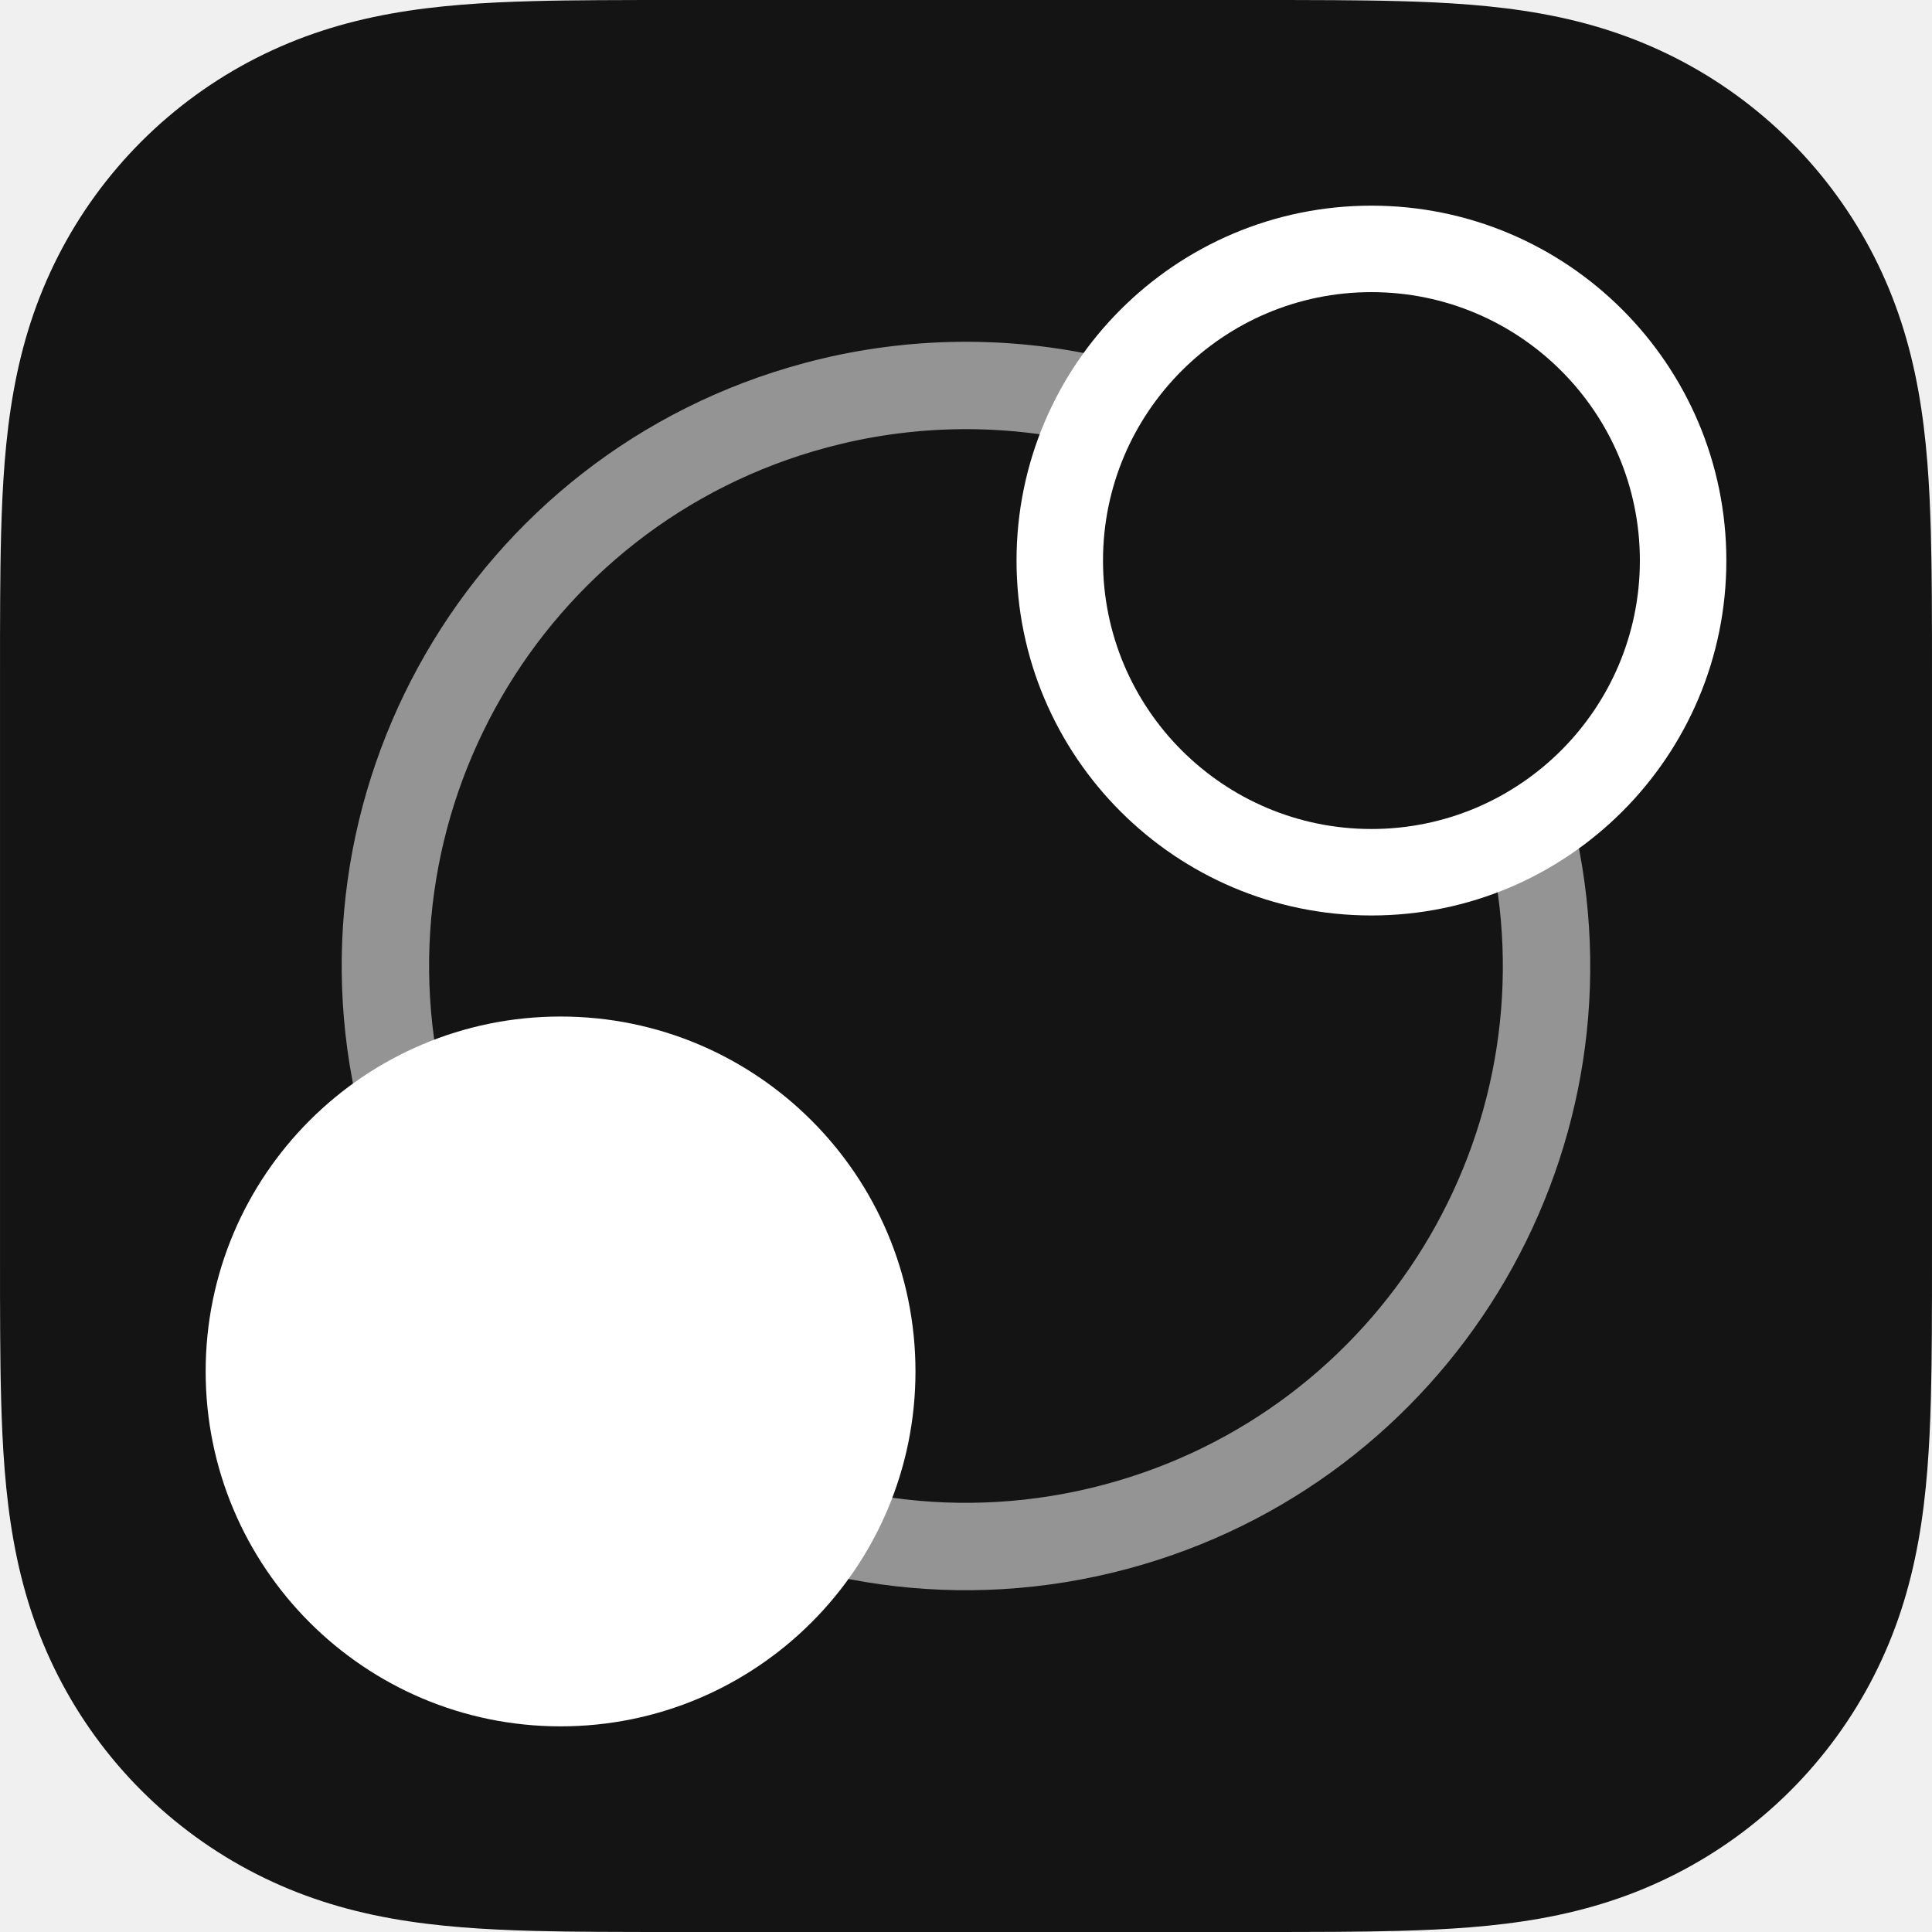
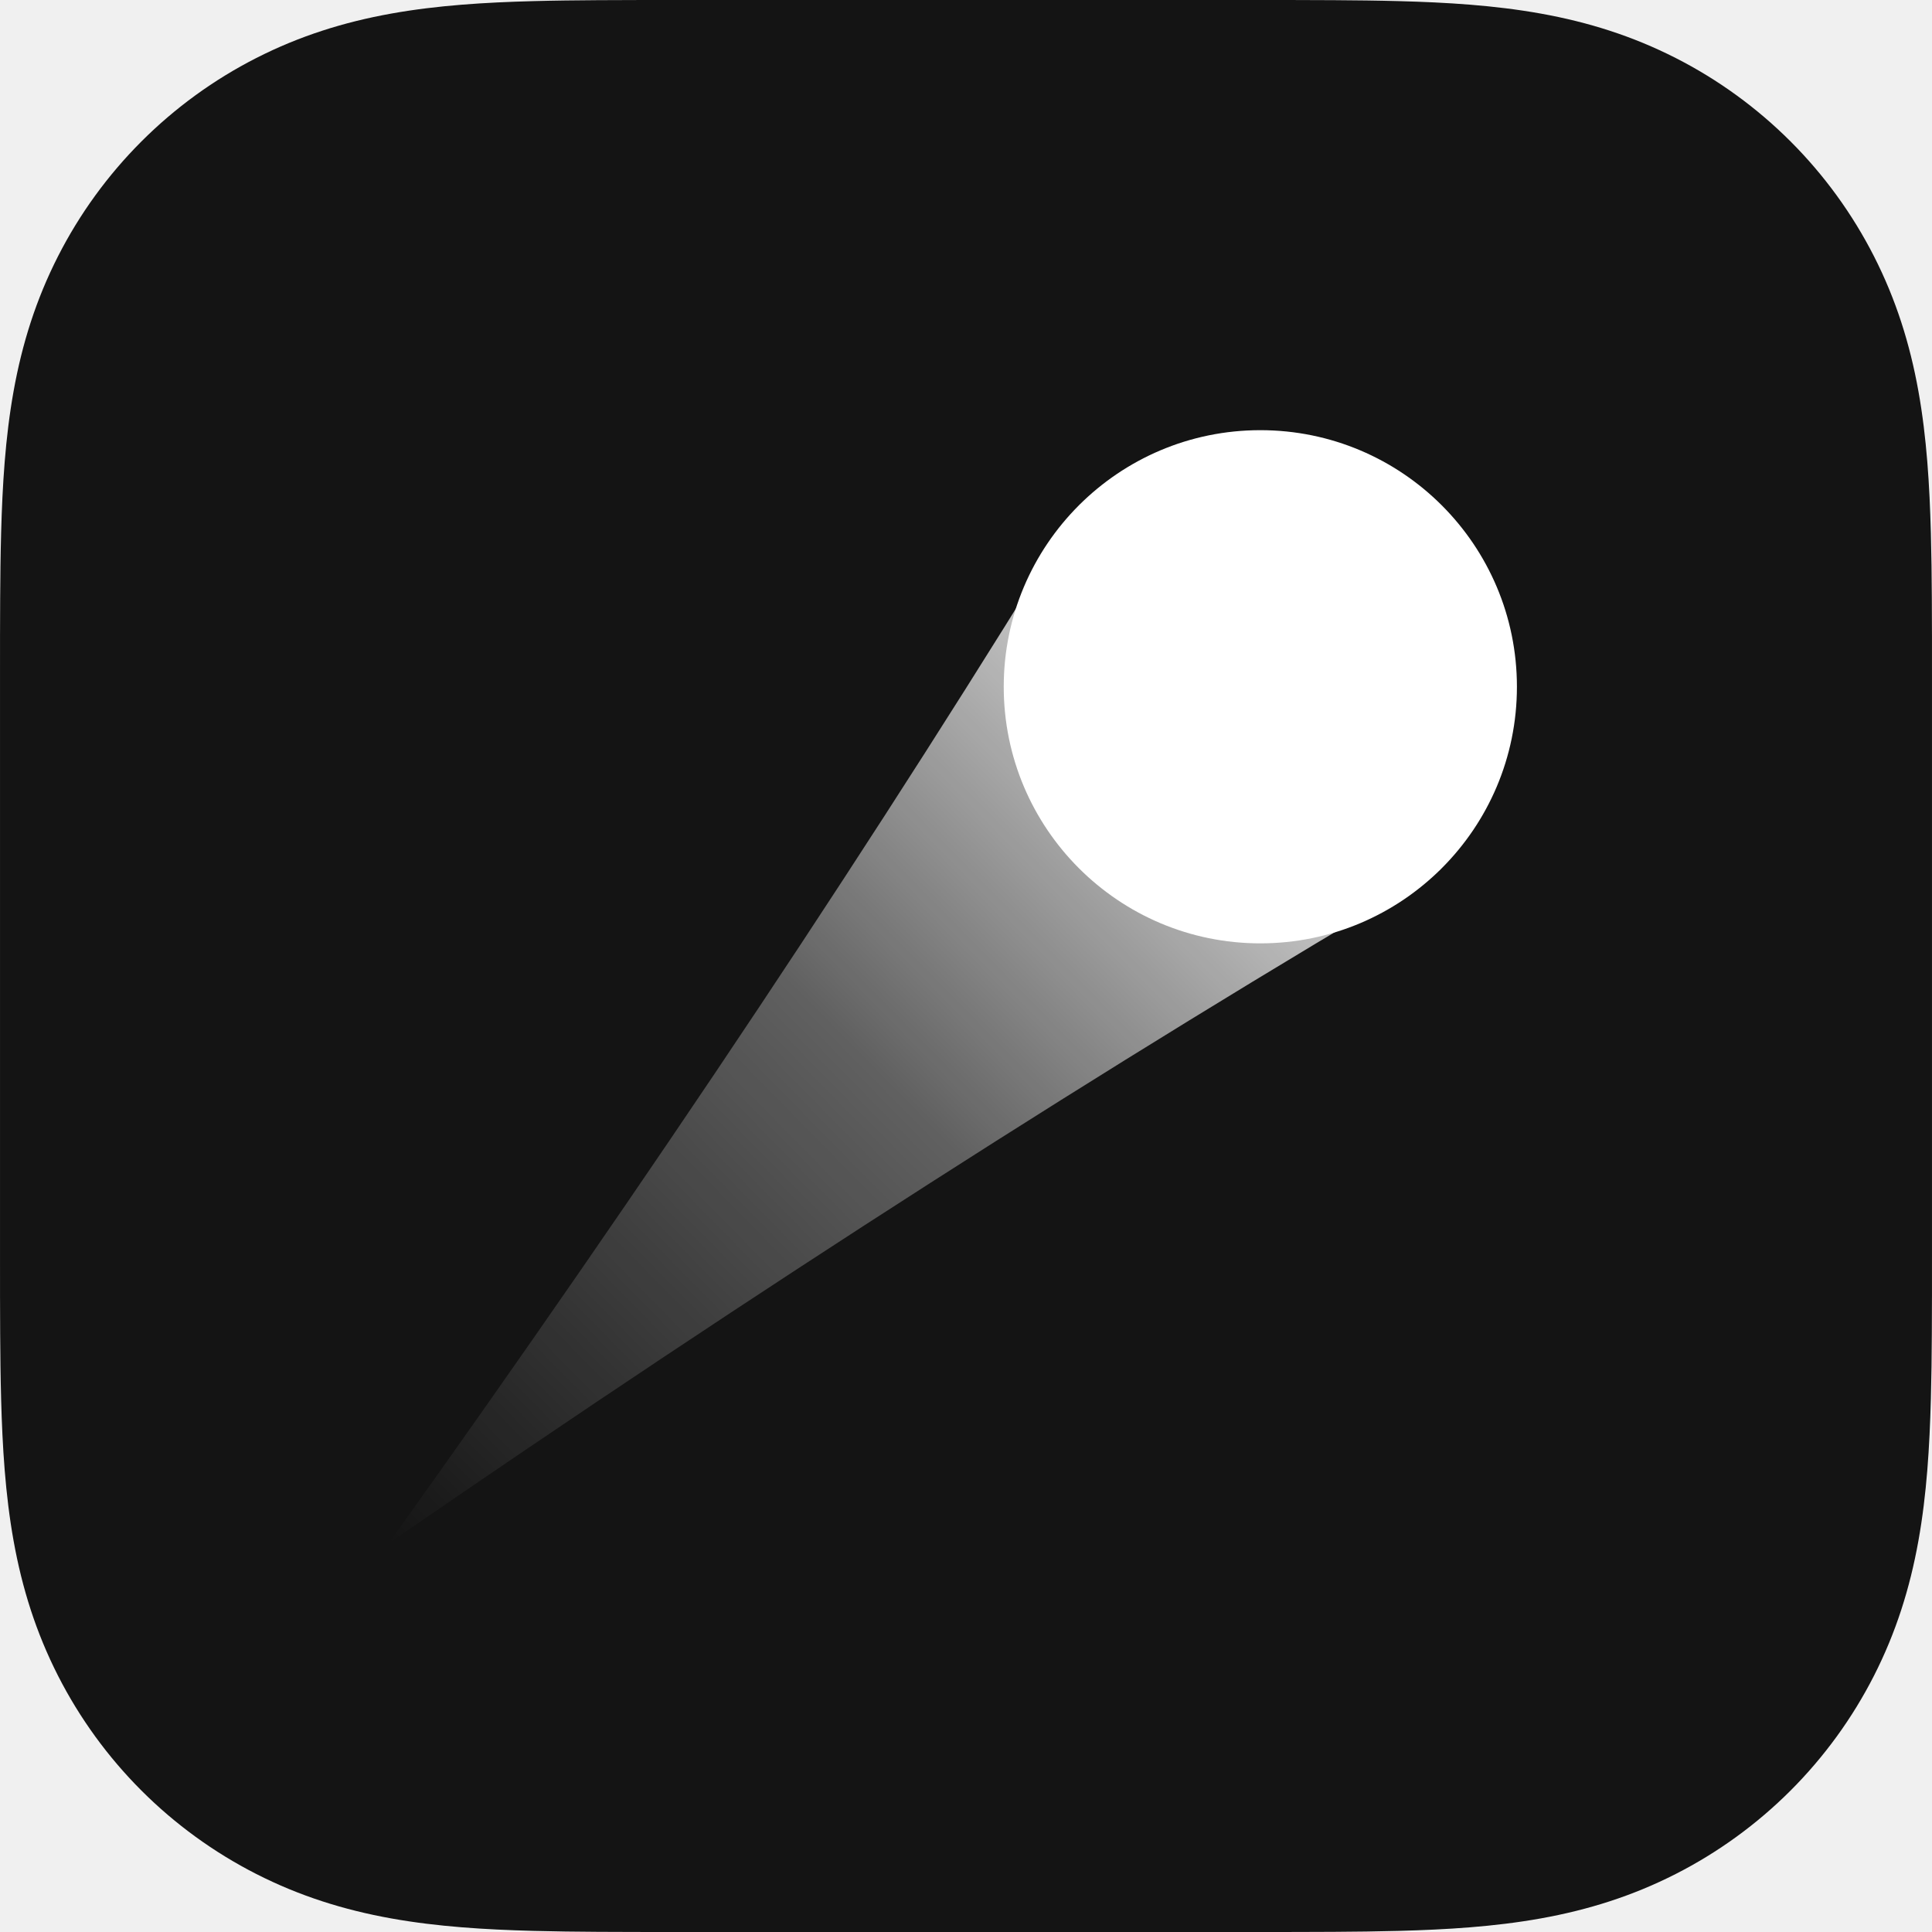
- <svg xmlns="http://www.w3.org/2000/svg" width="100%" height="100%" viewBox="0 0 1024 1024" version="1.1" xml:space="preserve" style="fill-rule:evenodd;clip-rule:evenodd;stroke-linejoin:round;stroke-miterlimit:2;">
+ <svg xmlns="http://www.w3.org/2000/svg" width="100%" height="100%" viewBox="0 0 1024 1024" version="1.1">
+   <defs>
+     <linearGradient id="tail" gradientUnits="userSpaceOnUse" x1="206" y1="818" x2="668" y2="364">
+       <stop offset="0" stop-color="#fff" stop-opacity="0" />
+       <stop offset="0.55" stop-color="#fff" stop-opacity="0.32" />
+       <stop offset="1" stop-color="#fff" stop-opacity="0.85" />
+     </linearGradient>
+   </defs>
  <path d="M1023.994,665.998C1023.994,679.668 1024,693.336 1023.914,707.006C1023.847,718.519 1023.715,730.031 1023.403,741.541C1022.723,766.623 1021.247,791.924 1016.788,816.727C1012.265,841.89 1004.883,865.309 993.246,888.171C981.808,910.642 966.862,931.205 949.033,949.033C931.205,966.862 910.642,981.808 888.171,993.246C865.309,1004.883 841.89,1012.265 816.727,1016.788C791.924,1021.247 766.623,1022.723 741.541,1023.403C730.031,1023.715 718.519,1023.847 707.006,1023.914C693.336,1024 679.668,1023.994 665.998,1023.994L358.002,1023.994C344.332,1023.994 330.664,1024 316.994,1023.914C305.481,1023.847 293.969,1023.715 282.459,1023.403C257.377,1022.723 232.076,1021.247 207.272,1016.788C182.11,1012.265 158.691,1004.883 135.829,993.246C113.358,981.808 92.795,966.862 74.967,949.033C57.138,931.205 42.192,910.642 30.754,888.171C19.117,865.309 11.735,841.89 7.212,816.727C2.753,791.924 1.277,766.623 0.597,741.541C0.285,730.031 0.153,718.519 0.086,707.006C0,693.336 0.006,679.668 0.006,665.998L0.006,358.002C0.006,344.332 0,330.664 0.086,316.994C0.153,305.481 0.285,293.969 0.597,282.459C1.277,257.377 2.753,232.076 7.212,207.272C11.735,182.11 19.117,158.691 30.754,135.829C42.192,113.358 57.138,92.795 74.967,74.967C92.795,57.138 113.358,42.192 135.829,30.754C158.691,19.117 182.11,11.735 207.272,7.212C232.076,2.753 257.377,1.277 282.459,0.597C293.969,0.285 305.481,0.153 316.994,0.086C330.664,0 344.332,0.006 358.002,0.006L665.998,0.006C679.668,0.006 693.336,0 707.006,0.086C718.519,0.153 730.031,0.285 741.541,0.597C766.623,1.277 791.924,2.753 816.727,7.212C841.89,11.735 865.309,19.117 888.171,30.754C910.642,42.192 931.205,57.138 949.033,74.967C966.862,92.795 981.808,113.358 993.246,135.829C1004.883,158.691 1012.265,182.11 1016.788,207.272C1021.247,232.076 1022.723,257.377 1023.403,282.459C1023.715,293.969 1023.847,305.481 1023.914,316.994C1024,330.664 1023.994,344.332 1023.994,358.002L1023.994,665.998Z" style="fill:rgb(20,20,20);" />
-   <g transform="matrix(1,0,0,1,0.001713,-0.000688)">
-     <g transform="matrix(0.939904,0,0,0.939904,30.76943,30.76674)">
-       <g transform="matrix(-0.232199,0,0,0.232199,1384.404,-416.7918)">
-         <g transform="matrix(0.573992,-2.142166,2.142166,0.573992,-5516.073,4432.117)">
-           <path d="M1234.728,3305.937C871.642,3324.965 587,3624.915 587,3988.5C587,4365.734 893.266,4672 1270.5,4672C1647.734,4672 1954,4365.734 1954,3988.5C1954,3880.637 1928.472,3774.304 1879.503,3678.197L1794.243,3721.64C1836.356,3804.292 1858.31,3895.737 1858.31,3988.5C1858.31,4312.921 1594.921,4576.31 1270.5,4576.31C946.079,4576.31 682.69,4312.921 682.69,3988.5C682.69,3675.817 927.482,3417.86 1239.736,3401.496L1234.728,3305.937Z" style="fill:rgb(148,148,148);" />
-         </g>
-         <g transform="matrix(1.261034,0,0,1.261034,1170.373,-2014.261)">
-           <path d="M1270.5,3305C893.266,3305 587,3611.266 587,3988.5C587,4365.734 893.266,4672 1270.5,4672C1647.734,4672 1954,4365.734 1954,3988.5C1954,3611.266 1647.734,3305 1270.5,3305ZM1270.5,3471.537C1555.819,3471.537 1787.463,3703.181 1787.463,3988.5C1787.463,4273.819 1555.819,4505.463 1270.5,4505.463C985.181,4505.463 753.537,4273.819 753.537,3988.5C753.537,3703.181 985.181,3471.537 1270.5,3471.537Z" style="fill:white;" />
-         </g>
-         <g transform="matrix(1.261034,0,0,1.261034,3139.627,-45.00741)">
-           <circle cx="1270.5" cy="3988.5" r="683.5" style="fill:white;" />
-         </g>
-       </g>
-     </g>
-   </g>
+   <path d="M763.3,461.0 L572.7,267.0 Q414.9,525.8 206,818 Q501.9,614.2 763.3,461.0 Z" fill="url(#tail)" />
+   <circle cx="668" cy="364" r="136" fill="#fff" />
</svg>
